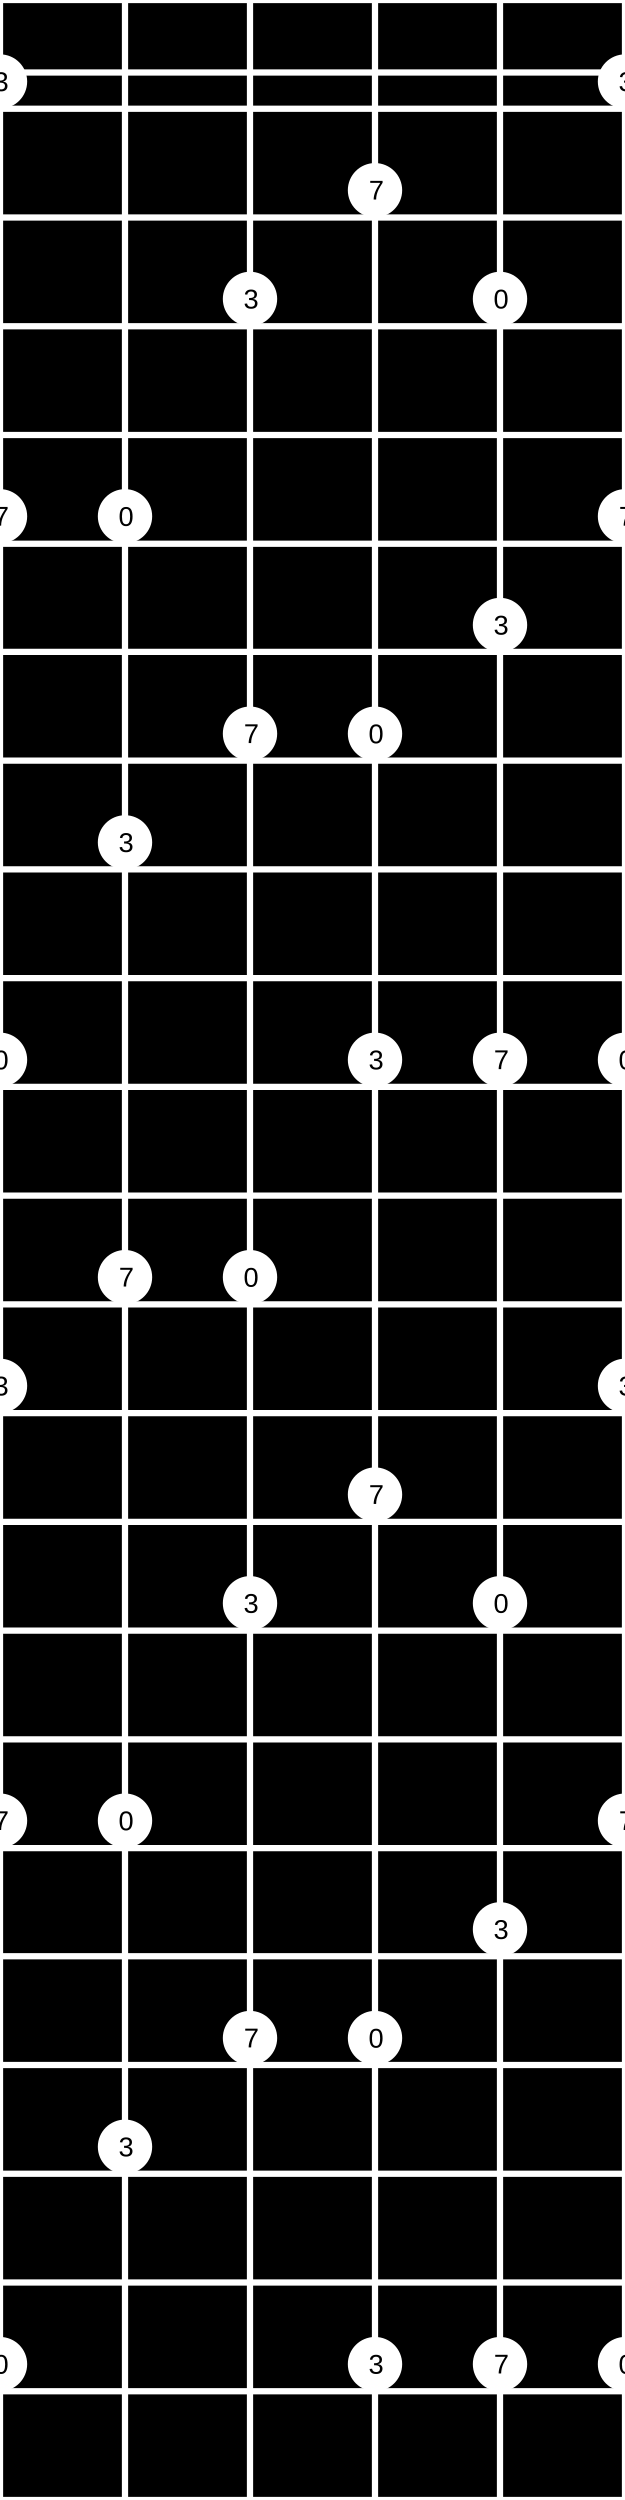
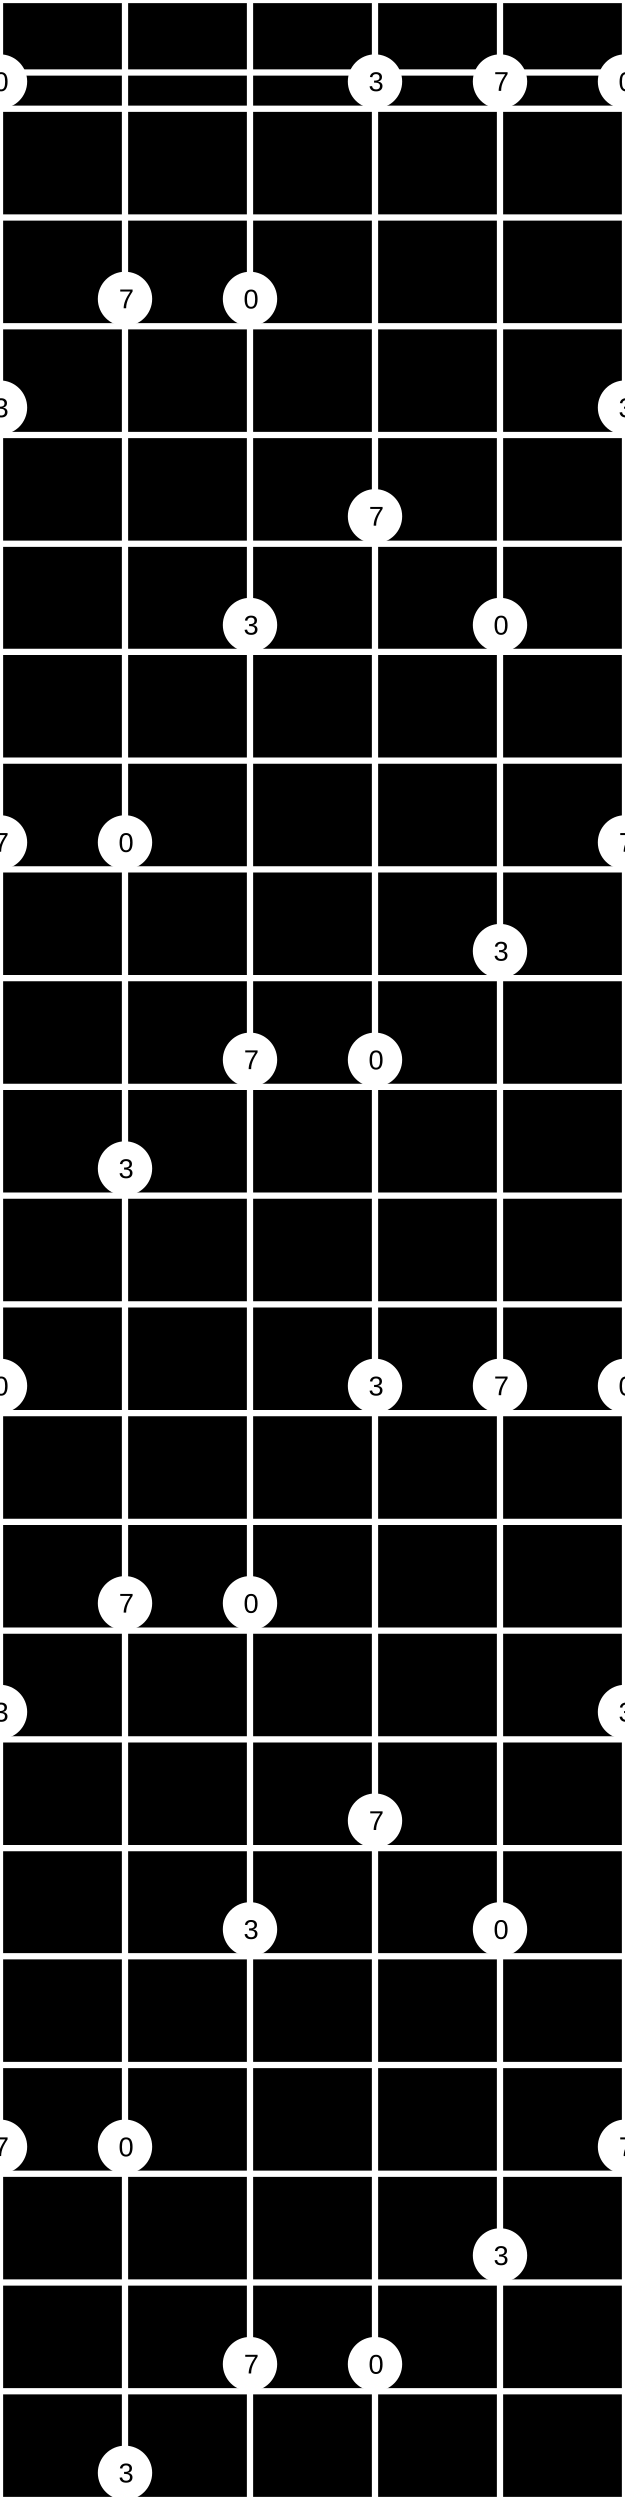
<svg xmlns="http://www.w3.org/2000/svg" xmlns:xlink="http://www.w3.org/1999/xlink" width="200pt" height="800pt" viewBox="0 0 200 800" version="1.1">
  <defs>
    <g>
      <symbol overflow="visible" id="glyph0-0">
        <path style="stroke:none;" d="M 0.875 -5.984 L 5.656 -5.984 L 5.656 0 L 0.875 0 Z M 1.188 -5.672 L 1.188 -0.328 L 5.328 -0.328 L 5.328 -5.672 Z M 1.188 -5.672 " />
      </symbol>
      <symbol overflow="visible" id="glyph0-1">
        <path style="stroke:none;" d="M 4.5 -3 C 4.5 -2 4.32 -1.234 3.969 -0.703 C 3.613 -0.18 3.094 0.078 2.406 0.078 C 1.719 0.078 1.203 -0.18 0.859 -0.703 C 0.516 -1.223 0.344 -1.988 0.344 -3 C 0.344 -4.02 0.508 -4.785 0.844 -5.297 C 1.176 -5.816 1.707 -6.078 2.438 -6.078 C 3.145 -6.078 3.664 -5.816 4 -5.297 C 4.332 -4.773 4.5 -4.008 4.5 -3 Z M 3.719 -3 C 3.719 -3.863 3.617 -4.488 3.422 -4.875 C 3.223 -5.258 2.895 -5.453 2.438 -5.453 C 1.969 -5.453 1.629 -5.258 1.422 -4.875 C 1.211 -4.5 1.109 -3.875 1.109 -3 C 1.109 -2.145 1.211 -1.52 1.422 -1.125 C 1.629 -0.738 1.961 -0.547 2.422 -0.547 C 2.867 -0.547 3.195 -0.742 3.406 -1.141 C 3.613 -1.547 3.719 -2.164 3.719 -3 Z M 3.719 -3 " />
      </symbol>
      <symbol overflow="visible" id="glyph0-2">
        <path style="stroke:none;" d="M 4.453 -1.656 C 4.453 -1.102 4.273 -0.676 3.922 -0.375 C 3.578 -0.07 3.078 0.078 2.422 0.078 C 1.816 0.078 1.332 -0.055 0.969 -0.328 C 0.613 -0.598 0.398 -1 0.328 -1.531 L 1.125 -1.609 C 1.227 -0.898 1.66 -0.547 2.422 -0.547 C 2.805 -0.547 3.109 -0.641 3.328 -0.828 C 3.547 -1.023 3.656 -1.305 3.656 -1.672 C 3.656 -2.004 3.531 -2.258 3.281 -2.438 C 3.031 -2.625 2.672 -2.719 2.203 -2.719 L 1.766 -2.719 L 1.766 -3.375 L 2.188 -3.375 C 2.602 -3.375 2.926 -3.461 3.156 -3.641 C 3.383 -3.828 3.5 -4.082 3.5 -4.406 C 3.5 -4.727 3.406 -4.984 3.219 -5.172 C 3.031 -5.359 2.754 -5.453 2.391 -5.453 C 2.047 -5.453 1.77 -5.363 1.562 -5.188 C 1.352 -5.008 1.234 -4.766 1.203 -4.453 L 0.438 -4.516 C 0.488 -5.004 0.688 -5.383 1.031 -5.656 C 1.383 -5.938 1.836 -6.078 2.391 -6.078 C 2.992 -6.078 3.461 -5.938 3.797 -5.656 C 4.129 -5.375 4.297 -4.984 4.297 -4.484 C 4.297 -4.109 4.188 -3.801 3.969 -3.562 C 3.758 -3.32 3.445 -3.16 3.031 -3.078 L 3.031 -3.062 C 3.477 -3.008 3.828 -2.859 4.078 -2.609 C 4.328 -2.359 4.453 -2.039 4.453 -1.656 Z M 4.453 -1.656 " />
      </symbol>
      <symbol overflow="visible" id="glyph0-3">
        <path style="stroke:none;" d="M 4.406 -5.375 C 3.789 -4.438 3.359 -3.703 3.109 -3.172 C 2.859 -2.641 2.664 -2.113 2.531 -1.594 C 2.406 -1.082 2.344 -0.551 2.344 0 L 1.547 0 C 1.547 -0.758 1.707 -1.562 2.031 -2.406 C 2.363 -3.258 2.906 -4.238 3.656 -5.344 L 0.453 -5.344 L 0.453 -5.984 L 4.406 -5.984 Z M 4.406 -5.375 " />
      </symbol>
    </g>
  </defs>
  <g id="surface71">
    <rect x="0" y="0" width="200" height="800" style="fill:rgb(0%,0%,0%);fill-opacity:1;stroke:none;" />
    <path style="fill:none;stroke-width:0.01;stroke-linecap:butt;stroke-linejoin:miter;stroke:rgb(100%,100%,100%);stroke-opacity:1;stroke-miterlimit:10;" d="M 0 0.116 L 1 0.116 L 1 0.174 L 0 0.174 Z M 0 0 L 1 0 M 0 0.174 L 1 0.174 M 0 0.348 L 1 0.348 M 0 0.522 L 1 0.522 M 0 0.696 L 1 0.696 M 0 0.87 L 1 0.87 M 0 1.043 L 1 1.043 M 0 1.217 L 1 1.217 M 0 1.391 L 1 1.391 M 0 1.565 L 1 1.565 M 0 1.739 L 1 1.739 M 0 1.913 L 1 1.913 M 0 2.087 L 1 2.087 M 0 2.261 L 1 2.261 M 0 2.435 L 1 2.435 M 0 2.609 L 1 2.609 M 0 2.783 L 1 2.783 M 0 2.957 L 1 2.957 M 0 3.13 L 1 3.13 M 0 3.304 L 1 3.304 M 0 3.478 L 1 3.478 M 0 3.652 L 1 3.652 M 0 3.826 L 1 3.826 M 0 4 L 1 4 " transform="matrix(200,0,0,200,0,0)" />
    <path style="fill:none;stroke-width:0.01;stroke-linecap:butt;stroke-linejoin:miter;stroke:rgb(100%,100%,100%);stroke-opacity:1;stroke-miterlimit:10;" d="M 0 0 L 0 4 M 0.2 0 L 0.2 4 M 0.4 0 L 0.4 4 M 0.6 0 L 0.6 4 M 0.8 0 L 0.8 4 M 1 0 L 1 4 " transform="matrix(200,0,0,200,0,0)" />
-     <path style=" stroke:none;fill-rule:nonzero;fill:rgb(100%,100%,100%);fill-opacity:1;" d="M 8.695 339.129 C 8.695 343.934 4.801 347.824 0 347.824 C -4.801 347.824 -8.695 343.934 -8.695 339.129 C -8.695 334.328 -4.801 330.434 0 330.434 C 4.801 330.434 8.695 334.328 8.695 339.129 " />
+     <path style=" stroke:none;fill-rule:nonzero;fill:rgb(100%,100%,100%);fill-opacity:1;" d="M 8.695 26.086 C 8.695 30.891 4.801 34.781 0 34.781 C -4.801 34.781 -8.695 30.891 -8.695 26.086 C -8.695 21.285 -4.801 17.391 0 17.391 C 4.801 17.391 8.695 21.285 8.695 26.086 " />
    <g style="fill:rgb(0%,0%,0%);fill-opacity:1;">
-       <use xlink:href="#glyph0-1" x="-2.078" y="342.207" />
+       <use xlink:href="#glyph0-1" x="-2.078" y="29.164" />
    </g>
-     <path style=" stroke:none;fill-rule:nonzero;fill:rgb(100%,100%,100%);fill-opacity:1;" d="M 2.758 342.207 L 8.695 756.523 C 8.695 761.324 4.801 765.219 0 765.219 C -4.801 765.219 -8.695 761.324 -8.695 756.523 C -8.695 751.719 -4.801 747.824 0 747.824 C 4.801 747.824 8.695 751.719 8.695 756.523 " />
+     <path style=" stroke:none;fill-rule:nonzero;fill:rgb(100%,100%,100%);fill-opacity:1;" d="M 2.758 29.164 L 8.695 443.477 C 8.695 448.281 4.801 452.176 0 452.176 C -4.801 452.176 -8.695 448.281 -8.695 443.477 C -8.695 438.676 -4.801 434.781 0 434.781 C 4.801 434.781 8.695 438.676 8.695 443.477 " />
    <g style="fill:rgb(0%,0%,0%);fill-opacity:1;">
-       <use xlink:href="#glyph0-1" x="-2.078" y="759.602" />
+       <use xlink:href="#glyph0-1" x="-2.078" y="446.555" />
    </g>
-     <path style=" stroke:none;fill-rule:nonzero;fill:rgb(100%,100%,100%);fill-opacity:1;" d="M 2.758 759.602 L 48.695 165.219 C 48.695 170.02 44.801 173.914 40 173.914 C 35.199 173.914 31.305 170.02 31.305 165.219 C 31.305 160.414 35.199 156.523 40 156.523 C 44.801 156.523 48.695 160.414 48.695 165.219 " />
+     <path style=" stroke:none;fill-rule:nonzero;fill:rgb(100%,100%,100%);fill-opacity:1;" d="M 2.758 446.555 L 48.695 269.566 C 48.695 274.367 44.801 278.262 40 278.262 C 35.199 278.262 31.305 274.367 31.305 269.566 C 31.305 264.762 35.199 260.871 40 260.871 C 44.801 260.871 48.695 264.762 48.695 269.566 " />
    <g style="fill:rgb(0%,0%,0%);fill-opacity:1;">
-       <use xlink:href="#glyph0-1" x="37.922" y="168.297" />
+       <use xlink:href="#glyph0-1" x="37.922" y="272.645" />
    </g>
-     <path style=" stroke:none;fill-rule:nonzero;fill:rgb(100%,100%,100%);fill-opacity:1;" d="M 42.758 168.297 L 48.695 582.609 C 48.695 587.41 44.801 591.305 40 591.305 C 35.199 591.305 31.305 587.41 31.305 582.609 C 31.305 577.805 35.199 573.914 40 573.914 C 44.801 573.914 48.695 577.805 48.695 582.609 " />
+     <path style=" stroke:none;fill-rule:nonzero;fill:rgb(100%,100%,100%);fill-opacity:1;" d="M 42.758 272.645 L 48.695 686.957 C 48.695 691.758 44.801 695.652 40 695.652 C 35.199 695.652 31.305 691.758 31.305 686.957 C 31.305 682.152 35.199 678.262 40 678.262 C 44.801 678.262 48.695 682.152 48.695 686.957 " />
    <g style="fill:rgb(0%,0%,0%);fill-opacity:1;">
-       <use xlink:href="#glyph0-1" x="37.922" y="585.688" />
+       <use xlink:href="#glyph0-1" x="37.922" y="690.035" />
    </g>
-     <path style=" stroke:none;fill-rule:nonzero;fill:rgb(100%,100%,100%);fill-opacity:1;" d="M 42.758 585.688 L 88.695 408.695 C 88.695 413.5 84.801 417.391 80 417.391 C 75.199 417.391 71.305 413.5 71.305 408.695 C 71.305 403.895 75.199 400 80 400 C 84.801 400 88.695 403.895 88.695 408.695 " />
+     <path style=" stroke:none;fill-rule:nonzero;fill:rgb(100%,100%,100%);fill-opacity:1;" d="M 42.758 690.035 L 88.695 95.652 C 88.695 100.453 84.801 104.348 80 104.348 C 75.199 104.348 71.305 100.453 71.305 95.652 C 71.305 90.852 75.199 86.957 80 86.957 C 84.801 86.957 88.695 90.852 88.695 95.652 " />
    <g style="fill:rgb(0%,0%,0%);fill-opacity:1;">
-       <use xlink:href="#glyph0-1" x="77.922" y="411.773" />
+       <use xlink:href="#glyph0-1" x="77.922" y="98.73" />
    </g>
-     <path style=" stroke:none;fill-rule:nonzero;fill:rgb(100%,100%,100%);fill-opacity:1;" d="M 82.758 411.773 L 88.695 826.086 C 88.695 830.891 84.801 834.781 80 834.781 C 75.199 834.781 71.305 830.891 71.305 826.086 C 71.305 821.285 75.199 817.391 80 817.391 C 84.801 817.391 88.695 821.285 88.695 826.086 " />
-     <path style=" stroke:none;fill-rule:nonzero;fill:rgb(100%,100%,100%);fill-opacity:1;" d="M 82.758 829.164 L 128.695 234.781 C 128.695 239.586 124.801 243.477 120 243.477 C 115.199 243.477 111.305 239.586 111.305 234.781 C 111.305 229.98 115.199 226.086 120 226.086 C 124.801 226.086 128.695 229.98 128.695 234.781 " />
+     <path style=" stroke:none;fill-rule:nonzero;fill:rgb(100%,100%,100%);fill-opacity:1;" d="M 82.758 98.73 L 88.695 513.043 C 88.695 517.848 84.801 521.738 80 521.738 C 75.199 521.738 71.305 517.848 71.305 513.043 C 71.305 508.242 75.199 504.348 80 504.348 C 84.801 504.348 88.695 508.242 88.695 513.043 " />
    <g style="fill:rgb(0%,0%,0%);fill-opacity:1;">
-       <use xlink:href="#glyph0-1" x="117.922" y="237.859" />
+       <use xlink:href="#glyph0-1" x="77.922" y="516.121" />
    </g>
-     <path style=" stroke:none;fill-rule:nonzero;fill:rgb(100%,100%,100%);fill-opacity:1;" d="M 122.758 237.859 L 128.695 652.176 C 128.695 656.977 124.801 660.871 120 660.871 C 115.199 660.871 111.305 656.977 111.305 652.176 C 111.305 647.371 115.199 643.477 120 643.477 C 124.801 643.477 128.695 647.371 128.695 652.176 " />
+     <path style=" stroke:none;fill-rule:nonzero;fill:rgb(100%,100%,100%);fill-opacity:1;" d="M 82.758 516.121 L 128.695 339.129 C 128.695 343.934 124.801 347.824 120 347.824 C 115.199 347.824 111.305 343.934 111.305 339.129 C 111.305 334.328 115.199 330.434 120 330.434 C 124.801 330.434 128.695 334.328 128.695 339.129 " />
    <g style="fill:rgb(0%,0%,0%);fill-opacity:1;">
-       <use xlink:href="#glyph0-1" x="117.922" y="655.254" />
+       <use xlink:href="#glyph0-1" x="117.922" y="342.207" />
    </g>
-     <path style=" stroke:none;fill-rule:nonzero;fill:rgb(100%,100%,100%);fill-opacity:1;" d="M 122.758 655.254 L 168.695 95.652 C 168.695 100.453 164.801 104.348 160 104.348 C 155.199 104.348 151.305 100.453 151.305 95.652 C 151.305 90.852 155.199 86.957 160 86.957 C 164.801 86.957 168.695 90.852 168.695 95.652 " />
+     <path style=" stroke:none;fill-rule:nonzero;fill:rgb(100%,100%,100%);fill-opacity:1;" d="M 122.758 342.207 L 128.695 756.523 C 128.695 761.324 124.801 765.219 120 765.219 C 115.199 765.219 111.305 761.324 111.305 756.523 C 111.305 751.719 115.199 747.824 120 747.824 C 124.801 747.824 128.695 751.719 128.695 756.523 " />
    <g style="fill:rgb(0%,0%,0%);fill-opacity:1;">
-       <use xlink:href="#glyph0-1" x="157.922" y="98.73" />
+       <use xlink:href="#glyph0-1" x="117.922" y="759.602" />
    </g>
-     <path style=" stroke:none;fill-rule:nonzero;fill:rgb(100%,100%,100%);fill-opacity:1;" d="M 162.758 98.73 L 168.695 513.043 C 168.695 517.848 164.801 521.738 160 521.738 C 155.199 521.738 151.305 517.848 151.305 513.043 C 151.305 508.242 155.199 504.348 160 504.348 C 164.801 504.348 168.695 508.242 168.695 513.043 " />
+     <path style=" stroke:none;fill-rule:nonzero;fill:rgb(100%,100%,100%);fill-opacity:1;" d="M 122.758 759.602 L 168.695 200 C 168.695 204.801 164.801 208.695 160 208.695 C 155.199 208.695 151.305 204.801 151.305 200 C 151.305 195.199 155.199 191.305 160 191.305 C 164.801 191.305 168.695 195.199 168.695 200 " />
    <g style="fill:rgb(0%,0%,0%);fill-opacity:1;">
-       <use xlink:href="#glyph0-1" x="157.922" y="516.121" />
+       <use xlink:href="#glyph0-1" x="157.922" y="203.078" />
    </g>
-     <path style=" stroke:none;fill-rule:nonzero;fill:rgb(100%,100%,100%);fill-opacity:1;" d="M 162.758 516.121 L 208.695 339.129 C 208.695 343.934 204.801 347.824 200 347.824 C 195.199 347.824 191.305 343.934 191.305 339.129 C 191.305 334.328 195.199 330.434 200 330.434 C 204.801 330.434 208.695 334.328 208.695 339.129 " />
+     <path style=" stroke:none;fill-rule:nonzero;fill:rgb(100%,100%,100%);fill-opacity:1;" d="M 162.758 203.078 L 168.695 617.391 C 168.695 622.195 164.801 626.086 160 626.086 C 155.199 626.086 151.305 622.195 151.305 617.391 C 151.305 612.59 155.199 608.695 160 608.695 C 164.801 608.695 168.695 612.59 168.695 617.391 " />
    <g style="fill:rgb(0%,0%,0%);fill-opacity:1;">
-       <use xlink:href="#glyph0-1" x="197.922" y="342.207" />
+       <use xlink:href="#glyph0-1" x="157.922" y="620.469" />
    </g>
-     <path style=" stroke:none;fill-rule:nonzero;fill:rgb(100%,100%,100%);fill-opacity:1;" d="M 202.758 342.207 L 208.695 756.523 C 208.695 761.324 204.801 765.219 200 765.219 C 195.199 765.219 191.305 761.324 191.305 756.523 C 191.305 751.719 195.199 747.824 200 747.824 C 204.801 747.824 208.695 751.719 208.695 756.523 " />
+     <path style=" stroke:none;fill-rule:nonzero;fill:rgb(100%,100%,100%);fill-opacity:1;" d="M 162.758 620.469 L 208.695 26.086 C 208.695 30.891 204.801 34.781 200 34.781 C 195.199 34.781 191.305 30.891 191.305 26.086 C 191.305 21.285 195.199 17.391 200 17.391 C 204.801 17.391 208.695 21.285 208.695 26.086 " />
    <g style="fill:rgb(0%,0%,0%);fill-opacity:1;">
-       <use xlink:href="#glyph0-1" x="197.922" y="759.602" />
+       <use xlink:href="#glyph0-1" x="197.922" y="29.164" />
    </g>
-     <path style=" stroke:none;fill-rule:nonzero;fill:rgb(100%,100%,100%);fill-opacity:1;" d="M 202.758 759.602 L 8.695 26.086 C 8.695 30.891 4.801 34.781 0 34.781 C -4.801 34.781 -8.695 30.891 -8.695 26.086 C -8.695 21.285 -4.801 17.391 0 17.391 C 4.801 17.391 8.695 21.285 8.695 26.086 " />
+     <path style=" stroke:none;fill-rule:nonzero;fill:rgb(100%,100%,100%);fill-opacity:1;" d="M 202.758 29.164 L 208.695 443.477 C 208.695 448.281 204.801 452.176 200 452.176 C 195.199 452.176 191.305 448.281 191.305 443.477 C 191.305 438.676 195.199 434.781 200 434.781 C 204.801 434.781 208.695 438.676 208.695 443.477 " />
    <g style="fill:rgb(0%,0%,0%);fill-opacity:1;">
-       <use xlink:href="#glyph0-2" x="-2.062" y="29.164" />
+       <use xlink:href="#glyph0-1" x="197.922" y="446.555" />
    </g>
-     <path style=" stroke:none;fill-rule:nonzero;fill:rgb(100%,100%,100%);fill-opacity:1;" d="M 2.773 29.164 L 8.695 443.477 C 8.695 448.281 4.801 452.176 0 452.176 C -4.801 452.176 -8.695 448.281 -8.695 443.477 C -8.695 438.676 -4.801 434.781 0 434.781 C 4.801 434.781 8.695 438.676 8.695 443.477 " />
+     <path style=" stroke:none;fill-rule:nonzero;fill:rgb(100%,100%,100%);fill-opacity:1;" d="M 202.758 446.555 L 8.695 130.434 C 8.695 135.238 4.801 139.129 0 139.129 C -4.801 139.129 -8.695 135.238 -8.695 130.434 C -8.695 125.633 -4.801 121.738 0 121.738 C 4.801 121.738 8.695 125.633 8.695 130.434 " />
    <g style="fill:rgb(0%,0%,0%);fill-opacity:1;">
-       <use xlink:href="#glyph0-2" x="-2.062" y="446.555" />
+       <use xlink:href="#glyph0-2" x="-2.062" y="133.512" />
    </g>
-     <path style=" stroke:none;fill-rule:nonzero;fill:rgb(100%,100%,100%);fill-opacity:1;" d="M 2.773 446.555 L 48.695 269.566 C 48.695 274.367 44.801 278.262 40 278.262 C 35.199 278.262 31.305 274.367 31.305 269.566 C 31.305 264.762 35.199 260.871 40 260.871 C 44.801 260.871 48.695 264.762 48.695 269.566 " />
+     <path style=" stroke:none;fill-rule:nonzero;fill:rgb(100%,100%,100%);fill-opacity:1;" d="M 2.773 133.512 L 8.695 547.824 C 8.695 552.629 4.801 556.523 0 556.523 C -4.801 556.523 -8.695 552.629 -8.695 547.824 C -8.695 543.023 -4.801 539.129 0 539.129 C 4.801 539.129 8.695 543.023 8.695 547.824 " />
    <g style="fill:rgb(0%,0%,0%);fill-opacity:1;">
-       <use xlink:href="#glyph0-2" x="37.938" y="272.645" />
+       <use xlink:href="#glyph0-2" x="-2.062" y="550.906" />
    </g>
-     <path style=" stroke:none;fill-rule:nonzero;fill:rgb(100%,100%,100%);fill-opacity:1;" d="M 42.773 272.645 L 48.695 686.957 C 48.695 691.758 44.801 695.652 40 695.652 C 35.199 695.652 31.305 691.758 31.305 686.957 C 31.305 682.152 35.199 678.262 40 678.262 C 44.801 678.262 48.695 682.152 48.695 686.957 " />
+     <path style=" stroke:none;fill-rule:nonzero;fill:rgb(100%,100%,100%);fill-opacity:1;" d="M 2.773 550.906 L 48.695 373.914 C 48.695 378.715 44.801 382.609 40 382.609 C 35.199 382.609 31.305 378.715 31.305 373.914 C 31.305 369.109 35.199 365.219 40 365.219 C 44.801 365.219 48.695 369.109 48.695 373.914 " />
    <g style="fill:rgb(0%,0%,0%);fill-opacity:1;">
-       <use xlink:href="#glyph0-2" x="37.938" y="690.035" />
+       <use xlink:href="#glyph0-2" x="37.938" y="376.992" />
    </g>
-     <path style=" stroke:none;fill-rule:nonzero;fill:rgb(100%,100%,100%);fill-opacity:1;" d="M 42.773 690.035 L 88.695 95.652 C 88.695 100.453 84.801 104.348 80 104.348 C 75.199 104.348 71.305 100.453 71.305 95.652 C 71.305 90.852 75.199 86.957 80 86.957 C 84.801 86.957 88.695 90.852 88.695 95.652 " />
+     <path style=" stroke:none;fill-rule:nonzero;fill:rgb(100%,100%,100%);fill-opacity:1;" d="M 42.773 376.992 L 48.695 791.305 C 48.695 796.105 44.801 800 40 800 C 35.199 800 31.305 796.105 31.305 791.305 C 31.305 786.5 35.199 782.609 40 782.609 C 44.801 782.609 48.695 786.5 48.695 791.305 " />
    <g style="fill:rgb(0%,0%,0%);fill-opacity:1;">
-       <use xlink:href="#glyph0-2" x="77.938" y="98.73" />
+       <use xlink:href="#glyph0-2" x="37.938" y="794.383" />
    </g>
-     <path style=" stroke:none;fill-rule:nonzero;fill:rgb(100%,100%,100%);fill-opacity:1;" d="M 82.773 98.73 L 88.695 513.043 C 88.695 517.848 84.801 521.738 80 521.738 C 75.199 521.738 71.305 517.848 71.305 513.043 C 71.305 508.242 75.199 504.348 80 504.348 C 84.801 504.348 88.695 508.242 88.695 513.043 " />
+     <path style=" stroke:none;fill-rule:nonzero;fill:rgb(100%,100%,100%);fill-opacity:1;" d="M 42.773 794.383 L 88.695 200 C 88.695 204.801 84.801 208.695 80 208.695 C 75.199 208.695 71.305 204.801 71.305 200 C 71.305 195.199 75.199 191.305 80 191.305 C 84.801 191.305 88.695 195.199 88.695 200 " />
    <g style="fill:rgb(0%,0%,0%);fill-opacity:1;">
-       <use xlink:href="#glyph0-2" x="77.938" y="516.121" />
+       <use xlink:href="#glyph0-2" x="77.938" y="203.078" />
    </g>
-     <path style=" stroke:none;fill-rule:nonzero;fill:rgb(100%,100%,100%);fill-opacity:1;" d="M 82.773 516.121 L 128.695 339.129 C 128.695 343.934 124.801 347.824 120 347.824 C 115.199 347.824 111.305 343.934 111.305 339.129 C 111.305 334.328 115.199 330.434 120 330.434 C 124.801 330.434 128.695 334.328 128.695 339.129 " />
+     <path style=" stroke:none;fill-rule:nonzero;fill:rgb(100%,100%,100%);fill-opacity:1;" d="M 82.773 203.078 L 88.695 617.391 C 88.695 622.195 84.801 626.086 80 626.086 C 75.199 626.086 71.305 622.195 71.305 617.391 C 71.305 612.59 75.199 608.695 80 608.695 C 84.801 608.695 88.695 612.59 88.695 617.391 " />
    <g style="fill:rgb(0%,0%,0%);fill-opacity:1;">
-       <use xlink:href="#glyph0-2" x="117.938" y="342.207" />
+       <use xlink:href="#glyph0-2" x="77.938" y="620.469" />
    </g>
-     <path style=" stroke:none;fill-rule:nonzero;fill:rgb(100%,100%,100%);fill-opacity:1;" d="M 122.773 342.207 L 128.695 756.523 C 128.695 761.324 124.801 765.219 120 765.219 C 115.199 765.219 111.305 761.324 111.305 756.523 C 111.305 751.719 115.199 747.824 120 747.824 C 124.801 747.824 128.695 751.719 128.695 756.523 " />
+     <path style=" stroke:none;fill-rule:nonzero;fill:rgb(100%,100%,100%);fill-opacity:1;" d="M 82.773 620.469 L 128.695 26.086 C 128.695 30.891 124.801 34.781 120 34.781 C 115.199 34.781 111.305 30.891 111.305 26.086 C 111.305 21.285 115.199 17.391 120 17.391 C 124.801 17.391 128.695 21.285 128.695 26.086 " />
    <g style="fill:rgb(0%,0%,0%);fill-opacity:1;">
-       <use xlink:href="#glyph0-2" x="117.938" y="759.602" />
+       <use xlink:href="#glyph0-2" x="117.938" y="29.164" />
    </g>
-     <path style=" stroke:none;fill-rule:nonzero;fill:rgb(100%,100%,100%);fill-opacity:1;" d="M 122.773 759.602 L 168.695 200 C 168.695 204.801 164.801 208.695 160 208.695 C 155.199 208.695 151.305 204.801 151.305 200 C 151.305 195.199 155.199 191.305 160 191.305 C 164.801 191.305 168.695 195.199 168.695 200 " />
+     <path style=" stroke:none;fill-rule:nonzero;fill:rgb(100%,100%,100%);fill-opacity:1;" d="M 122.773 29.164 L 128.695 443.477 C 128.695 448.281 124.801 452.176 120 452.176 C 115.199 452.176 111.305 448.281 111.305 443.477 C 111.305 438.676 115.199 434.781 120 434.781 C 124.801 434.781 128.695 438.676 128.695 443.477 " />
    <g style="fill:rgb(0%,0%,0%);fill-opacity:1;">
-       <use xlink:href="#glyph0-2" x="157.938" y="203.078" />
+       <use xlink:href="#glyph0-2" x="117.938" y="446.555" />
    </g>
-     <path style=" stroke:none;fill-rule:nonzero;fill:rgb(100%,100%,100%);fill-opacity:1;" d="M 162.773 203.078 L 168.695 617.391 C 168.695 622.195 164.801 626.086 160 626.086 C 155.199 626.086 151.305 622.195 151.305 617.391 C 151.305 612.59 155.199 608.695 160 608.695 C 164.801 608.695 168.695 612.59 168.695 617.391 " />
+     <path style=" stroke:none;fill-rule:nonzero;fill:rgb(100%,100%,100%);fill-opacity:1;" d="M 122.773 446.555 L 168.695 304.348 C 168.695 309.148 164.801 313.043 160 313.043 C 155.199 313.043 151.305 309.148 151.305 304.348 C 151.305 299.547 155.199 295.652 160 295.652 C 164.801 295.652 168.695 299.547 168.695 304.348 " />
    <g style="fill:rgb(0%,0%,0%);fill-opacity:1;">
-       <use xlink:href="#glyph0-2" x="157.938" y="620.469" />
+       <use xlink:href="#glyph0-2" x="157.938" y="307.426" />
    </g>
-     <path style=" stroke:none;fill-rule:nonzero;fill:rgb(100%,100%,100%);fill-opacity:1;" d="M 162.773 620.469 L 208.695 26.086 C 208.695 30.891 204.801 34.781 200 34.781 C 195.199 34.781 191.305 30.891 191.305 26.086 C 191.305 21.285 195.199 17.391 200 17.391 C 204.801 17.391 208.695 21.285 208.695 26.086 " />
+     <path style=" stroke:none;fill-rule:nonzero;fill:rgb(100%,100%,100%);fill-opacity:1;" d="M 162.773 307.426 L 168.695 721.738 C 168.695 726.543 164.801 730.434 160 730.434 C 155.199 730.434 151.305 726.543 151.305 721.738 C 151.305 716.938 155.199 713.043 160 713.043 C 164.801 713.043 168.695 716.938 168.695 721.738 " />
    <g style="fill:rgb(0%,0%,0%);fill-opacity:1;">
-       <use xlink:href="#glyph0-2" x="197.938" y="29.164" />
+       <use xlink:href="#glyph0-2" x="157.938" y="724.816" />
    </g>
-     <path style=" stroke:none;fill-rule:nonzero;fill:rgb(100%,100%,100%);fill-opacity:1;" d="M 202.773 29.164 L 208.695 443.477 C 208.695 448.281 204.801 452.176 200 452.176 C 195.199 452.176 191.305 448.281 191.305 443.477 C 191.305 438.676 195.199 434.781 200 434.781 C 204.801 434.781 208.695 438.676 208.695 443.477 " />
+     <path style=" stroke:none;fill-rule:nonzero;fill:rgb(100%,100%,100%);fill-opacity:1;" d="M 162.773 724.816 L 208.695 130.434 C 208.695 135.238 204.801 139.129 200 139.129 C 195.199 139.129 191.305 135.238 191.305 130.434 C 191.305 125.633 195.199 121.738 200 121.738 C 204.801 121.738 208.695 125.633 208.695 130.434 " />
    <g style="fill:rgb(0%,0%,0%);fill-opacity:1;">
-       <use xlink:href="#glyph0-2" x="197.938" y="446.555" />
+       <use xlink:href="#glyph0-2" x="197.938" y="133.512" />
    </g>
-     <path style=" stroke:none;fill-rule:nonzero;fill:rgb(100%,100%,100%);fill-opacity:1;" d="M 202.773 446.555 L 8.695 165.219 C 8.695 170.02 4.801 173.914 0 173.914 C -4.801 173.914 -8.695 170.02 -8.695 165.219 C -8.695 160.414 -4.801 156.523 0 156.523 C 4.801 156.523 8.695 160.414 8.695 165.219 " />
+     <path style=" stroke:none;fill-rule:nonzero;fill:rgb(100%,100%,100%);fill-opacity:1;" d="M 202.773 133.512 L 208.695 547.824 C 208.695 552.629 204.801 556.523 200 556.523 C 195.199 556.523 191.305 552.629 191.305 547.824 C 191.305 543.023 195.199 539.129 200 539.129 C 204.801 539.129 208.695 543.023 208.695 547.824 " />
    <g style="fill:rgb(0%,0%,0%);fill-opacity:1;">
-       <use xlink:href="#glyph0-3" x="-1.977" y="168.207" />
+       <use xlink:href="#glyph0-2" x="197.938" y="550.906" />
    </g>
-     <path style=" stroke:none;fill-rule:nonzero;fill:rgb(100%,100%,100%);fill-opacity:1;" d="M 2.859 168.207 L 8.695 582.609 C 8.695 587.41 4.801 591.305 0 591.305 C -4.801 591.305 -8.695 587.41 -8.695 582.609 C -8.695 577.805 -4.801 573.914 0 573.914 C 4.801 573.914 8.695 577.805 8.695 582.609 " />
+     <path style=" stroke:none;fill-rule:nonzero;fill:rgb(100%,100%,100%);fill-opacity:1;" d="M 202.773 550.906 L 8.695 269.566 C 8.695 274.367 4.801 278.262 0 278.262 C -4.801 278.262 -8.695 274.367 -8.695 269.566 C -8.695 264.762 -4.801 260.871 0 260.871 C 4.801 260.871 8.695 264.762 8.695 269.566 " />
    <g style="fill:rgb(0%,0%,0%);fill-opacity:1;">
-       <use xlink:href="#glyph0-3" x="-1.977" y="585.602" />
+       <use xlink:href="#glyph0-3" x="-1.977" y="272.555" />
    </g>
-     <path style=" stroke:none;fill-rule:nonzero;fill:rgb(100%,100%,100%);fill-opacity:1;" d="M 2.859 585.602 L 48.695 408.695 C 48.695 413.5 44.801 417.391 40 417.391 C 35.199 417.391 31.305 413.5 31.305 408.695 C 31.305 403.895 35.199 400 40 400 C 44.801 400 48.695 403.895 48.695 408.695 " />
+     <path style=" stroke:none;fill-rule:nonzero;fill:rgb(100%,100%,100%);fill-opacity:1;" d="M 2.859 272.555 L 8.695 686.957 C 8.695 691.758 4.801 695.652 0 695.652 C -4.801 695.652 -8.695 691.758 -8.695 686.957 C -8.695 682.152 -4.801 678.262 0 678.262 C 4.801 678.262 8.695 682.152 8.695 686.957 " />
    <g style="fill:rgb(0%,0%,0%);fill-opacity:1;">
-       <use xlink:href="#glyph0-3" x="38.023" y="411.688" />
+       <use xlink:href="#glyph0-3" x="-1.977" y="689.949" />
    </g>
-     <path style=" stroke:none;fill-rule:nonzero;fill:rgb(100%,100%,100%);fill-opacity:1;" d="M 42.859 411.688 L 48.695 826.086 C 48.695 830.891 44.801 834.781 40 834.781 C 35.199 834.781 31.305 830.891 31.305 826.086 C 31.305 821.285 35.199 817.391 40 817.391 C 44.801 817.391 48.695 821.285 48.695 826.086 " />
-     <path style=" stroke:none;fill-rule:nonzero;fill:rgb(100%,100%,100%);fill-opacity:1;" d="M 42.859 829.078 L 88.695 234.781 C 88.695 239.586 84.801 243.477 80 243.477 C 75.199 243.477 71.305 239.586 71.305 234.781 C 71.305 229.98 75.199 226.086 80 226.086 C 84.801 226.086 88.695 229.98 88.695 234.781 " />
+     <path style=" stroke:none;fill-rule:nonzero;fill:rgb(100%,100%,100%);fill-opacity:1;" d="M 2.859 689.949 L 48.695 95.652 C 48.695 100.453 44.801 104.348 40 104.348 C 35.199 104.348 31.305 100.453 31.305 95.652 C 31.305 90.852 35.199 86.957 40 86.957 C 44.801 86.957 48.695 90.852 48.695 95.652 " />
    <g style="fill:rgb(0%,0%,0%);fill-opacity:1;">
-       <use xlink:href="#glyph0-3" x="78.023" y="237.773" />
+       <use xlink:href="#glyph0-3" x="38.023" y="98.645" />
    </g>
-     <path style=" stroke:none;fill-rule:nonzero;fill:rgb(100%,100%,100%);fill-opacity:1;" d="M 82.859 237.773 L 88.695 652.176 C 88.695 656.977 84.801 660.871 80 660.871 C 75.199 660.871 71.305 656.977 71.305 652.176 C 71.305 647.371 75.199 643.477 80 643.477 C 84.801 643.477 88.695 647.371 88.695 652.176 " />
+     <path style=" stroke:none;fill-rule:nonzero;fill:rgb(100%,100%,100%);fill-opacity:1;" d="M 42.859 98.645 L 48.695 513.043 C 48.695 517.848 44.801 521.738 40 521.738 C 35.199 521.738 31.305 517.848 31.305 513.043 C 31.305 508.242 35.199 504.348 40 504.348 C 44.801 504.348 48.695 508.242 48.695 513.043 " />
    <g style="fill:rgb(0%,0%,0%);fill-opacity:1;">
-       <use xlink:href="#glyph0-3" x="78.023" y="655.164" />
+       <use xlink:href="#glyph0-3" x="38.023" y="516.035" />
    </g>
-     <path style=" stroke:none;fill-rule:nonzero;fill:rgb(100%,100%,100%);fill-opacity:1;" d="M 82.859 655.164 L 128.695 60.871 C 128.695 65.672 124.801 69.566 120 69.566 C 115.199 69.566 111.305 65.672 111.305 60.871 C 111.305 56.066 115.199 52.176 120 52.176 C 124.801 52.176 128.695 56.066 128.695 60.871 " />
+     <path style=" stroke:none;fill-rule:nonzero;fill:rgb(100%,100%,100%);fill-opacity:1;" d="M 42.859 516.035 L 88.695 339.129 C 88.695 343.934 84.801 347.824 80 347.824 C 75.199 347.824 71.305 343.934 71.305 339.129 C 71.305 334.328 75.199 330.434 80 330.434 C 84.801 330.434 88.695 334.328 88.695 339.129 " />
    <g style="fill:rgb(0%,0%,0%);fill-opacity:1;">
-       <use xlink:href="#glyph0-3" x="118.023" y="63.859" />
+       <use xlink:href="#glyph0-3" x="78.023" y="342.121" />
    </g>
-     <path style=" stroke:none;fill-rule:nonzero;fill:rgb(100%,100%,100%);fill-opacity:1;" d="M 122.859 63.859 L 128.695 478.262 C 128.695 483.062 124.801 486.957 120 486.957 C 115.199 486.957 111.305 483.062 111.305 478.262 C 111.305 473.457 115.199 469.566 120 469.566 C 124.801 469.566 128.695 473.457 128.695 478.262 " />
+     <path style=" stroke:none;fill-rule:nonzero;fill:rgb(100%,100%,100%);fill-opacity:1;" d="M 82.859 342.121 L 88.695 756.523 C 88.695 761.324 84.801 765.219 80 765.219 C 75.199 765.219 71.305 761.324 71.305 756.523 C 71.305 751.719 75.199 747.824 80 747.824 C 84.801 747.824 88.695 751.719 88.695 756.523 " />
    <g style="fill:rgb(0%,0%,0%);fill-opacity:1;">
-       <use xlink:href="#glyph0-3" x="118.023" y="481.254" />
+       <use xlink:href="#glyph0-3" x="78.023" y="759.512" />
    </g>
-     <path style=" stroke:none;fill-rule:nonzero;fill:rgb(100%,100%,100%);fill-opacity:1;" d="M 122.859 481.254 L 168.695 339.129 C 168.695 343.934 164.801 347.824 160 347.824 C 155.199 347.824 151.305 343.934 151.305 339.129 C 151.305 334.328 155.199 330.434 160 330.434 C 164.801 330.434 168.695 334.328 168.695 339.129 " />
+     <path style=" stroke:none;fill-rule:nonzero;fill:rgb(100%,100%,100%);fill-opacity:1;" d="M 82.859 759.512 L 128.695 165.219 C 128.695 170.02 124.801 173.914 120 173.914 C 115.199 173.914 111.305 170.02 111.305 165.219 C 111.305 160.414 115.199 156.523 120 156.523 C 124.801 156.523 128.695 160.414 128.695 165.219 " />
    <g style="fill:rgb(0%,0%,0%);fill-opacity:1;">
-       <use xlink:href="#glyph0-3" x="158.023" y="342.121" />
+       <use xlink:href="#glyph0-3" x="118.023" y="168.207" />
    </g>
-     <path style=" stroke:none;fill-rule:nonzero;fill:rgb(100%,100%,100%);fill-opacity:1;" d="M 162.859 342.121 L 168.695 756.523 C 168.695 761.324 164.801 765.219 160 765.219 C 155.199 765.219 151.305 761.324 151.305 756.523 C 151.305 751.719 155.199 747.824 160 747.824 C 164.801 747.824 168.695 751.719 168.695 756.523 " />
+     <path style=" stroke:none;fill-rule:nonzero;fill:rgb(100%,100%,100%);fill-opacity:1;" d="M 122.859 168.207 L 128.695 582.609 C 128.695 587.41 124.801 591.305 120 591.305 C 115.199 591.305 111.305 587.41 111.305 582.609 C 111.305 577.805 115.199 573.914 120 573.914 C 124.801 573.914 128.695 577.805 128.695 582.609 " />
    <g style="fill:rgb(0%,0%,0%);fill-opacity:1;">
-       <use xlink:href="#glyph0-3" x="158.023" y="759.512" />
+       <use xlink:href="#glyph0-3" x="118.023" y="585.602" />
    </g>
-     <path style=" stroke:none;fill-rule:nonzero;fill:rgb(100%,100%,100%);fill-opacity:1;" d="M 162.859 759.512 L 208.695 165.219 C 208.695 170.02 204.801 173.914 200 173.914 C 195.199 173.914 191.305 170.02 191.305 165.219 C 191.305 160.414 195.199 156.523 200 156.523 C 204.801 156.523 208.695 160.414 208.695 165.219 " />
+     <path style=" stroke:none;fill-rule:nonzero;fill:rgb(100%,100%,100%);fill-opacity:1;" d="M 122.859 585.602 L 168.695 26.086 C 168.695 30.891 164.801 34.781 160 34.781 C 155.199 34.781 151.305 30.891 151.305 26.086 C 151.305 21.285 155.199 17.391 160 17.391 C 164.801 17.391 168.695 21.285 168.695 26.086 " />
    <g style="fill:rgb(0%,0%,0%);fill-opacity:1;">
-       <use xlink:href="#glyph0-3" x="198.023" y="168.207" />
+       <use xlink:href="#glyph0-3" x="158.023" y="29.078" />
    </g>
-     <path style=" stroke:none;fill-rule:nonzero;fill:rgb(100%,100%,100%);fill-opacity:1;" d="M 202.859 168.207 L 208.695 582.609 C 208.695 587.41 204.801 591.305 200 591.305 C 195.199 591.305 191.305 587.41 191.305 582.609 C 191.305 577.805 195.199 573.914 200 573.914 C 204.801 573.914 208.695 577.805 208.695 582.609 " />
+     <path style=" stroke:none;fill-rule:nonzero;fill:rgb(100%,100%,100%);fill-opacity:1;" d="M 162.859 29.078 L 168.695 443.477 C 168.695 448.281 164.801 452.176 160 452.176 C 155.199 452.176 151.305 448.281 151.305 443.477 C 151.305 438.676 155.199 434.781 160 434.781 C 164.801 434.781 168.695 438.676 168.695 443.477 " />
    <g style="fill:rgb(0%,0%,0%);fill-opacity:1;">
-       <use xlink:href="#glyph0-3" x="198.023" y="585.602" />
+       <use xlink:href="#glyph0-3" x="158.023" y="446.469" />
+     </g>
+     <path style=" stroke:none;fill-rule:nonzero;fill:rgb(100%,100%,100%);fill-opacity:1;" d="M 162.859 446.469 L 208.695 269.566 C 208.695 274.367 204.801 278.262 200 278.262 C 195.199 278.262 191.305 274.367 191.305 269.566 C 191.305 264.762 195.199 260.871 200 260.871 C 204.801 260.871 208.695 264.762 208.695 269.566 " />
+     <g style="fill:rgb(0%,0%,0%);fill-opacity:1;">
+       <use xlink:href="#glyph0-3" x="198.023" y="272.555" />
+     </g>
+     <path style=" stroke:none;fill-rule:nonzero;fill:rgb(100%,100%,100%);fill-opacity:1;" d="M 202.859 272.555 L 208.695 686.957 C 208.695 691.758 204.801 695.652 200 695.652 C 195.199 695.652 191.305 691.758 191.305 686.957 C 191.305 682.152 195.199 678.262 200 678.262 C 204.801 678.262 208.695 682.152 208.695 686.957 " />
+     <g style="fill:rgb(0%,0%,0%);fill-opacity:1;">
+       <use xlink:href="#glyph0-3" x="198.023" y="689.949" />
    </g>
  </g>
</svg>
